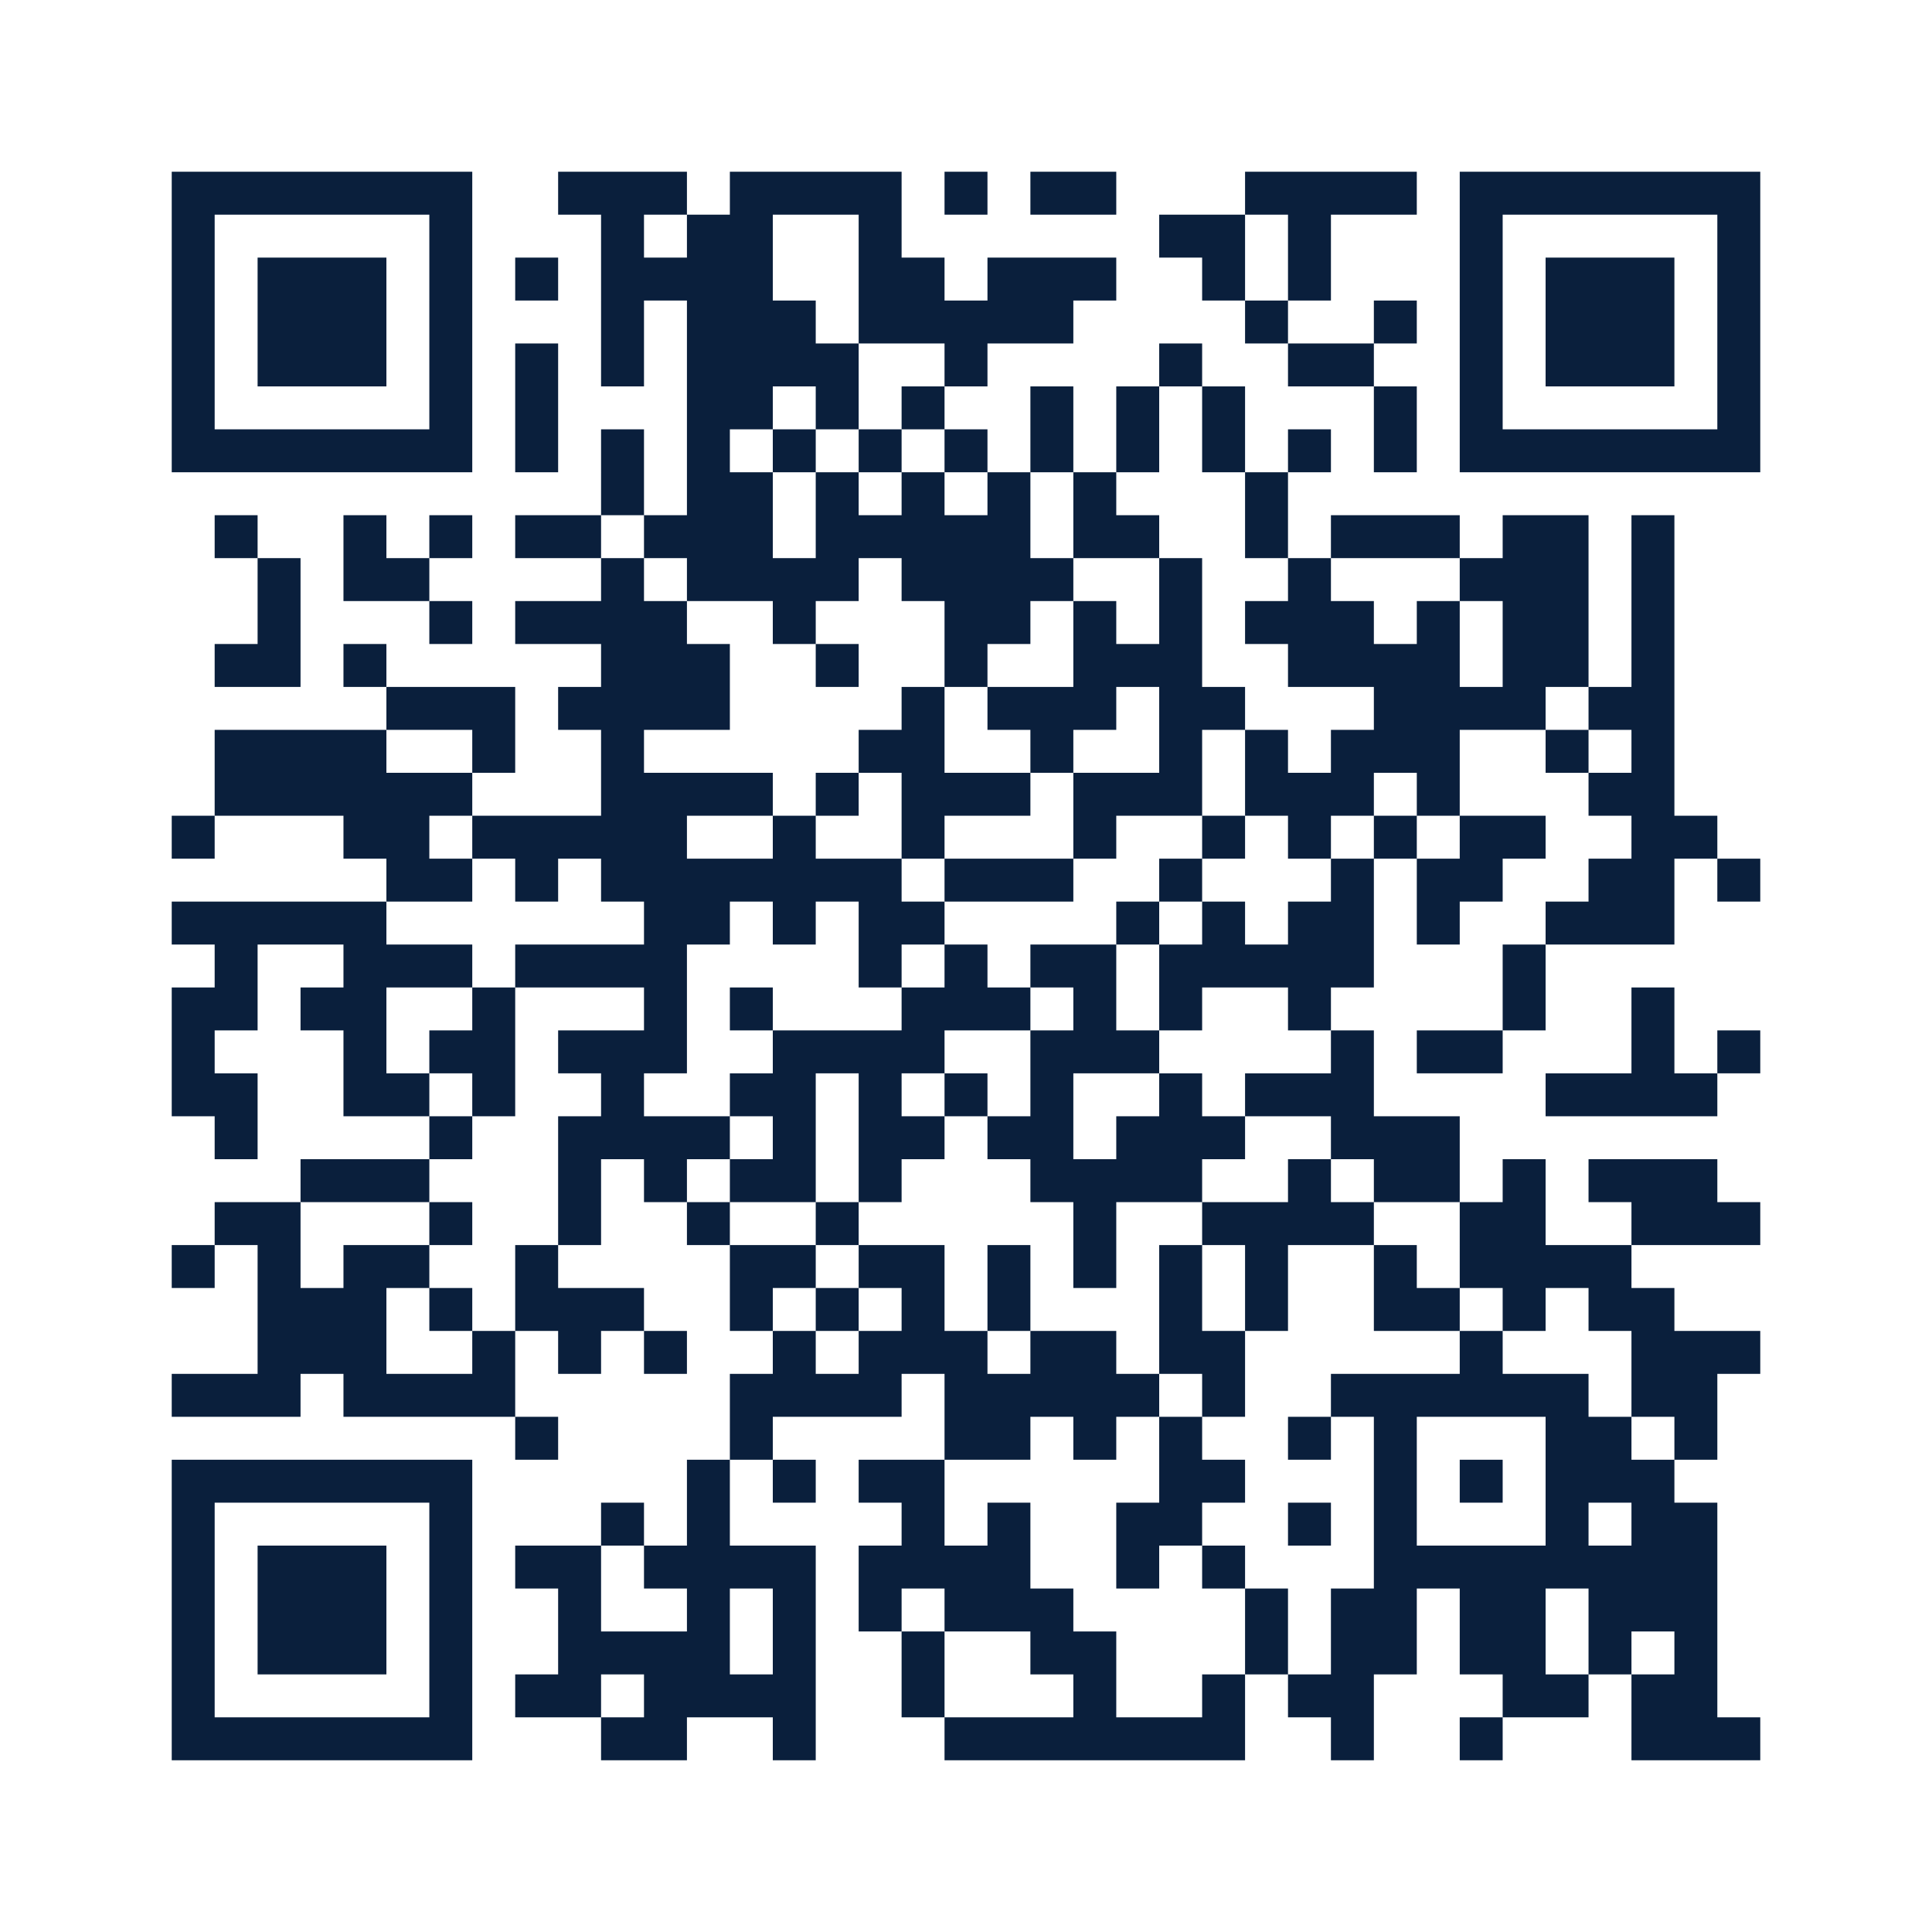
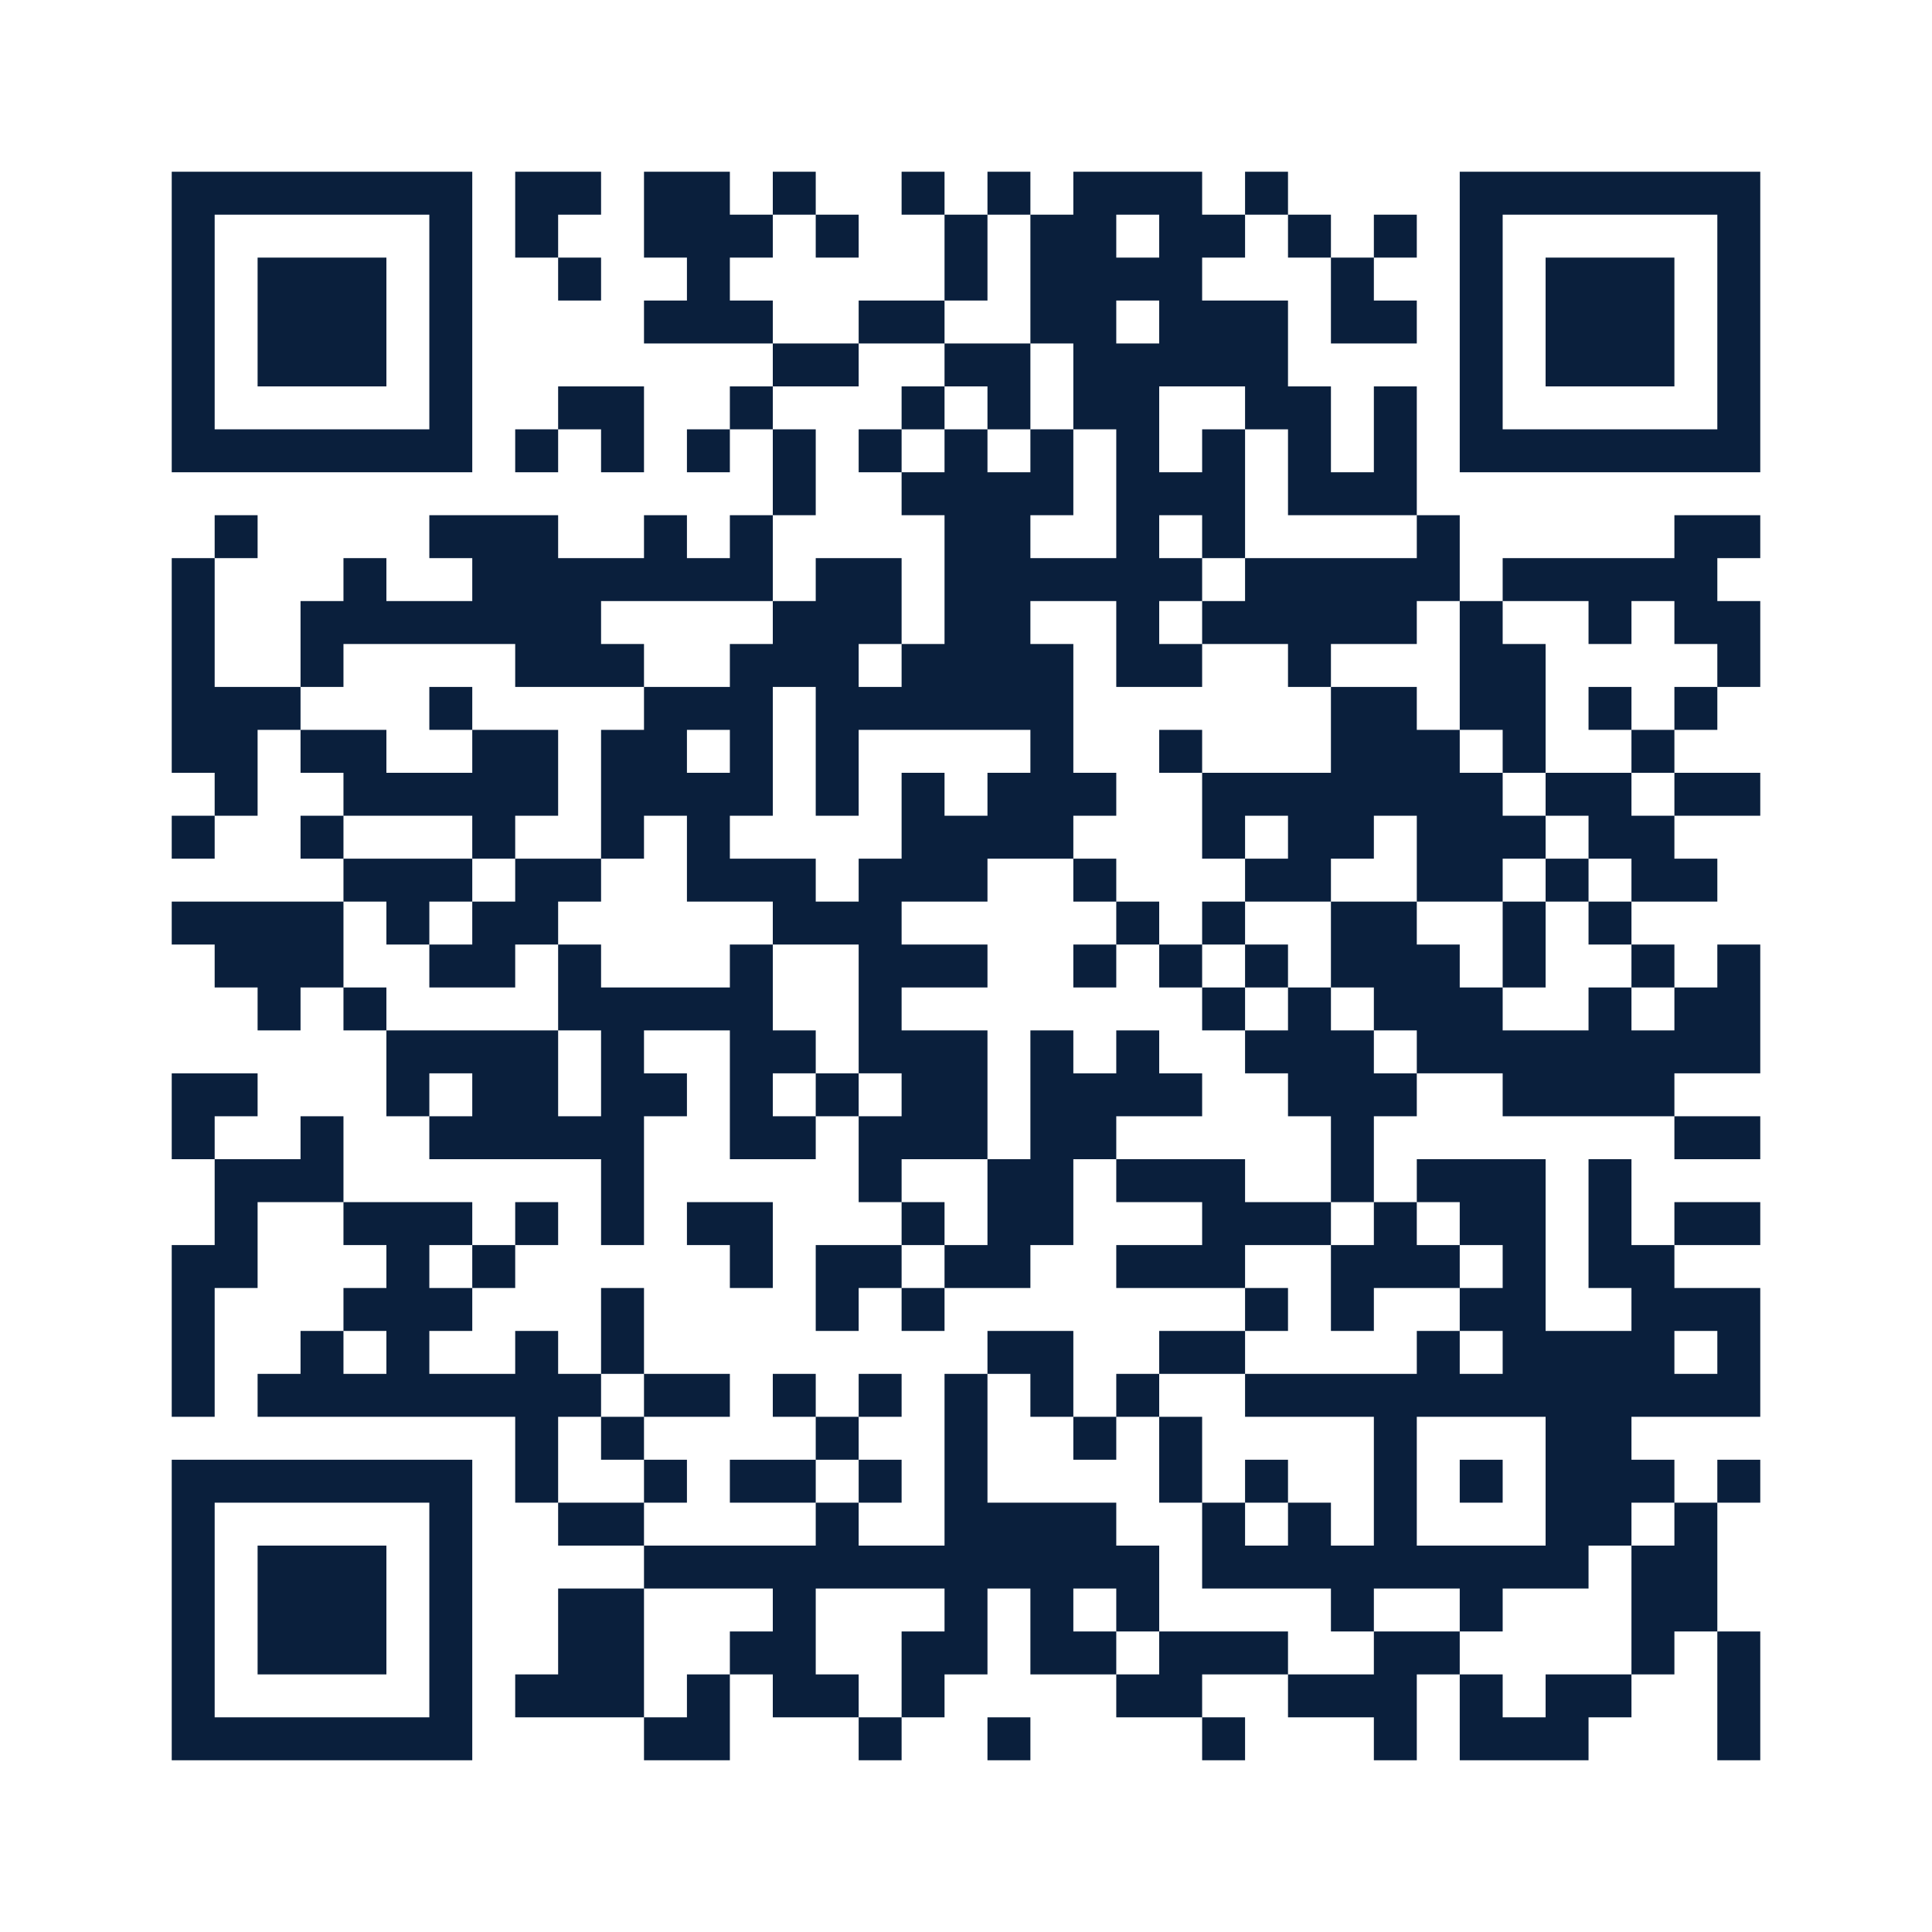
<svg xmlns="http://www.w3.org/2000/svg" width="450" height="450" class="segno">
-   <path transform="scale(10)" class="qrline" stroke="#0a1f3c" d="M4 4.5h7m2 0h3m1 0h4m1 0h1m1 0h2m3 0h4m1 0h7m-37 1h1m5 0h1m3 0h1m1 0h2m2 0h1m6 0h2m1 0h1m3 0h1m5 0h1m-37 1h1m1 0h3m1 0h1m1 0h1m1 0h4m2 0h2m1 0h3m2 0h1m1 0h1m3 0h1m1 0h3m1 0h1m-37 1h1m1 0h3m1 0h1m3 0h1m1 0h3m1 0h5m4 0h1m2 0h1m1 0h1m1 0h3m1 0h1m-37 1h1m1 0h3m1 0h1m1 0h1m1 0h1m1 0h4m2 0h1m4 0h1m2 0h2m2 0h1m1 0h3m1 0h1m-37 1h1m5 0h1m1 0h1m3 0h2m1 0h1m1 0h1m2 0h1m1 0h1m1 0h1m3 0h1m1 0h1m5 0h1m-37 1h7m1 0h1m1 0h1m1 0h1m1 0h1m1 0h1m1 0h1m1 0h1m1 0h1m1 0h1m1 0h1m1 0h1m1 0h7m-27 1h1m1 0h2m1 0h1m1 0h1m1 0h1m1 0h1m3 0h1m-25 1h1m2 0h1m1 0h1m1 0h2m1 0h3m1 0h5m1 0h2m2 0h1m1 0h3m1 0h2m1 0h1m-33 1h1m1 0h2m4 0h1m1 0h4m1 0h4m2 0h1m2 0h1m3 0h3m1 0h1m-33 1h1m3 0h1m1 0h4m2 0h1m3 0h2m1 0h1m1 0h1m1 0h3m1 0h1m1 0h2m1 0h1m-34 1h2m1 0h1m5 0h3m2 0h1m2 0h1m2 0h3m2 0h4m1 0h2m1 0h1m-30 1h3m1 0h4m4 0h1m1 0h3m1 0h2m3 0h4m1 0h2m-34 1h4m2 0h1m2 0h1m5 0h2m2 0h1m2 0h1m1 0h1m1 0h3m2 0h1m1 0h1m-34 1h6m3 0h4m1 0h1m1 0h3m1 0h3m1 0h3m1 0h1m3 0h2m-35 1h1m3 0h2m1 0h5m2 0h1m2 0h1m3 0h1m2 0h1m1 0h1m1 0h1m1 0h2m2 0h2m-31 1h2m1 0h1m1 0h7m1 0h3m2 0h1m3 0h1m1 0h2m2 0h2m1 0h1m-37 1h5m6 0h2m1 0h1m1 0h2m4 0h1m1 0h1m1 0h2m1 0h1m2 0h3m-34 1h1m2 0h3m1 0h4m4 0h1m1 0h1m1 0h2m1 0h5m3 0h1m-32 1h2m1 0h2m2 0h1m3 0h1m1 0h1m3 0h3m1 0h1m1 0h1m2 0h1m4 0h1m2 0h1m-35 1h1m3 0h1m1 0h2m1 0h3m2 0h4m2 0h3m4 0h1m1 0h2m3 0h1m1 0h1m-37 1h2m2 0h2m1 0h1m2 0h1m2 0h2m1 0h1m1 0h1m1 0h1m2 0h1m1 0h3m4 0h4m-35 1h1m4 0h1m2 0h4m1 0h1m1 0h2m1 0h2m1 0h3m2 0h3m-27 1h3m3 0h1m1 0h1m1 0h2m1 0h1m3 0h4m2 0h1m1 0h2m1 0h1m1 0h3m-35 1h2m3 0h1m2 0h1m2 0h1m2 0h1m5 0h1m2 0h4m2 0h2m2 0h3m-37 1h1m1 0h1m1 0h2m2 0h1m4 0h2m1 0h2m1 0h1m1 0h1m1 0h1m1 0h1m2 0h1m1 0h4m-32 1h3m1 0h1m1 0h3m2 0h1m1 0h1m1 0h1m1 0h1m3 0h1m1 0h1m2 0h2m1 0h1m1 0h2m-33 1h3m2 0h1m1 0h1m1 0h1m2 0h1m1 0h3m1 0h2m1 0h2m5 0h1m3 0h3m-37 1h3m1 0h4m5 0h4m1 0h5m1 0h1m2 0h6m1 0h2m-28 1h1m4 0h1m4 0h2m1 0h1m1 0h1m2 0h1m1 0h1m3 0h2m1 0h1m-36 1h7m5 0h1m1 0h1m1 0h2m5 0h2m3 0h1m1 0h1m1 0h3m-35 1h1m5 0h1m3 0h1m1 0h1m4 0h1m1 0h1m2 0h2m2 0h1m1 0h1m3 0h1m1 0h2m-36 1h1m1 0h3m1 0h1m1 0h2m1 0h4m1 0h4m2 0h1m1 0h1m3 0h8m-36 1h1m1 0h3m1 0h1m2 0h1m2 0h1m1 0h1m1 0h1m1 0h3m4 0h1m1 0h2m1 0h2m1 0h3m-36 1h1m1 0h3m1 0h1m2 0h4m1 0h1m2 0h1m2 0h2m3 0h1m1 0h2m1 0h2m1 0h1m1 0h1m-36 1h1m5 0h1m1 0h2m1 0h4m2 0h1m3 0h1m2 0h1m1 0h2m3 0h2m1 0h2m-36 1h7m3 0h2m2 0h1m3 0h7m2 0h1m2 0h1m3 0h3" />
+   <path transform="scale(10)" class="qrline" stroke="#0a1f3c" d="M4 4.5h7m1 0h2m1 0h2m1 0h1m2 0h1m1 0h1m1 0h3m1 0h1m4 0h7m-37 1h1m5 0h1m1 0h1m2 0h3m1 0h1m2 0h1m1 0h2m1 0h2m1 0h1m1 0h1m1 0h1m5 0h1m-37 1h1m1 0h3m1 0h1m2 0h1m2 0h1m5 0h1m1 0h4m3 0h1m2 0h1m1 0h3m1 0h1m-37 1h1m1 0h3m1 0h1m4 0h3m2 0h2m2 0h2m1 0h3m1 0h2m1 0h1m1 0h3m1 0h1m-37 1h1m1 0h3m1 0h1m7 0h2m2 0h2m1 0h5m4 0h1m1 0h3m1 0h1m-37 1h1m5 0h1m2 0h2m2 0h1m3 0h1m1 0h1m1 0h2m2 0h2m1 0h1m1 0h1m5 0h1m-37 1h7m1 0h1m1 0h1m1 0h1m1 0h1m1 0h1m1 0h1m1 0h1m1 0h1m1 0h1m1 0h1m1 0h1m1 0h7m-23 1h1m2 0h4m1 0h3m1 0h3m-28 1h1m4 0h3m2 0h1m1 0h1m4 0h2m2 0h1m1 0h1m4 0h1m5 0h2m-37 1h1m3 0h1m2 0h7m1 0h2m1 0h6m1 0h5m1 0h5m-36 1h1m2 0h7m4 0h3m1 0h2m2 0h1m1 0h5m1 0h1m2 0h1m1 0h2m-37 1h1m2 0h1m4 0h3m2 0h3m1 0h4m1 0h2m2 0h1m3 0h2m4 0h1m-37 1h3m3 0h1m4 0h3m1 0h6m6 0h2m1 0h2m1 0h1m1 0h1m-36 1h2m1 0h2m2 0h2m1 0h2m1 0h1m1 0h1m4 0h1m2 0h1m3 0h3m1 0h1m2 0h1m-34 1h1m2 0h5m1 0h4m1 0h1m1 0h1m1 0h3m2 0h7m1 0h2m1 0h2m-37 1h1m2 0h1m3 0h1m2 0h1m1 0h1m4 0h4m3 0h1m1 0h2m1 0h3m1 0h2m-31 1h3m1 0h2m2 0h3m1 0h3m2 0h1m3 0h2m2 0h2m1 0h1m1 0h2m-36 1h4m1 0h1m1 0h2m5 0h3m5 0h1m1 0h1m2 0h2m2 0h1m1 0h1m-33 1h3m2 0h2m1 0h1m3 0h1m2 0h3m2 0h1m1 0h1m1 0h1m1 0h3m1 0h1m2 0h1m1 0h1m-35 1h1m1 0h1m4 0h5m2 0h1m7 0h1m1 0h1m1 0h3m2 0h1m1 0h2m-32 1h4m1 0h1m2 0h2m1 0h3m1 0h1m1 0h1m2 0h3m1 0h8m-37 1h2m3 0h1m1 0h2m1 0h2m1 0h1m1 0h1m1 0h2m1 0h4m2 0h3m2 0h4m-35 1h1m2 0h1m2 0h5m2 0h2m1 0h3m1 0h2m5 0h1m7 0h2m-36 1h3m6 0h1m5 0h1m2 0h2m1 0h3m2 0h1m1 0h3m1 0h1m-33 1h1m2 0h3m1 0h1m1 0h1m1 0h2m3 0h1m1 0h2m3 0h3m1 0h1m1 0h2m1 0h1m1 0h2m-37 1h2m3 0h1m1 0h1m5 0h1m1 0h2m1 0h2m2 0h3m2 0h3m1 0h1m1 0h2m-35 1h1m3 0h3m3 0h1m4 0h1m1 0h1m7 0h1m1 0h1m2 0h2m2 0h3m-37 1h1m2 0h1m1 0h1m2 0h1m1 0h1m8 0h2m2 0h2m4 0h1m1 0h4m1 0h1m-37 1h1m1 0h8m1 0h2m1 0h1m1 0h1m1 0h1m1 0h1m1 0h1m2 0h12m-29 1h1m1 0h1m4 0h1m2 0h1m2 0h1m1 0h1m4 0h1m3 0h2m-34 1h7m1 0h1m2 0h1m1 0h2m1 0h1m1 0h1m4 0h1m1 0h1m2 0h1m1 0h1m1 0h3m1 0h1m-37 1h1m5 0h1m2 0h2m4 0h1m2 0h4m2 0h1m1 0h1m1 0h1m3 0h2m1 0h1m-36 1h1m1 0h3m1 0h1m4 0h12m1 0h9m1 0h2m-36 1h1m1 0h3m1 0h1m2 0h2m3 0h1m3 0h1m1 0h1m1 0h1m4 0h1m2 0h1m3 0h2m-36 1h1m1 0h3m1 0h1m2 0h2m2 0h2m2 0h2m1 0h2m1 0h3m2 0h2m4 0h1m1 0h1m-37 1h1m5 0h1m1 0h3m1 0h1m1 0h2m1 0h1m4 0h2m2 0h3m1 0h1m1 0h2m2 0h1m-37 1h7m4 0h2m3 0h1m2 0h1m4 0h1m3 0h1m1 0h3m3 0h1" />
</svg>
